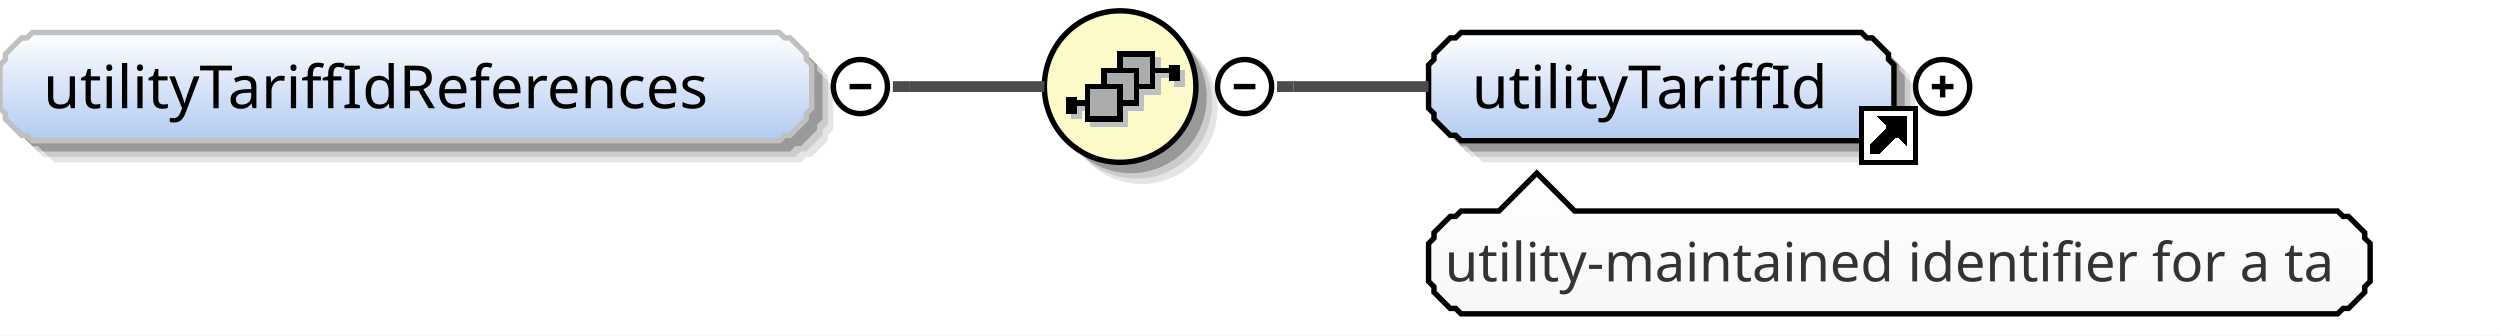
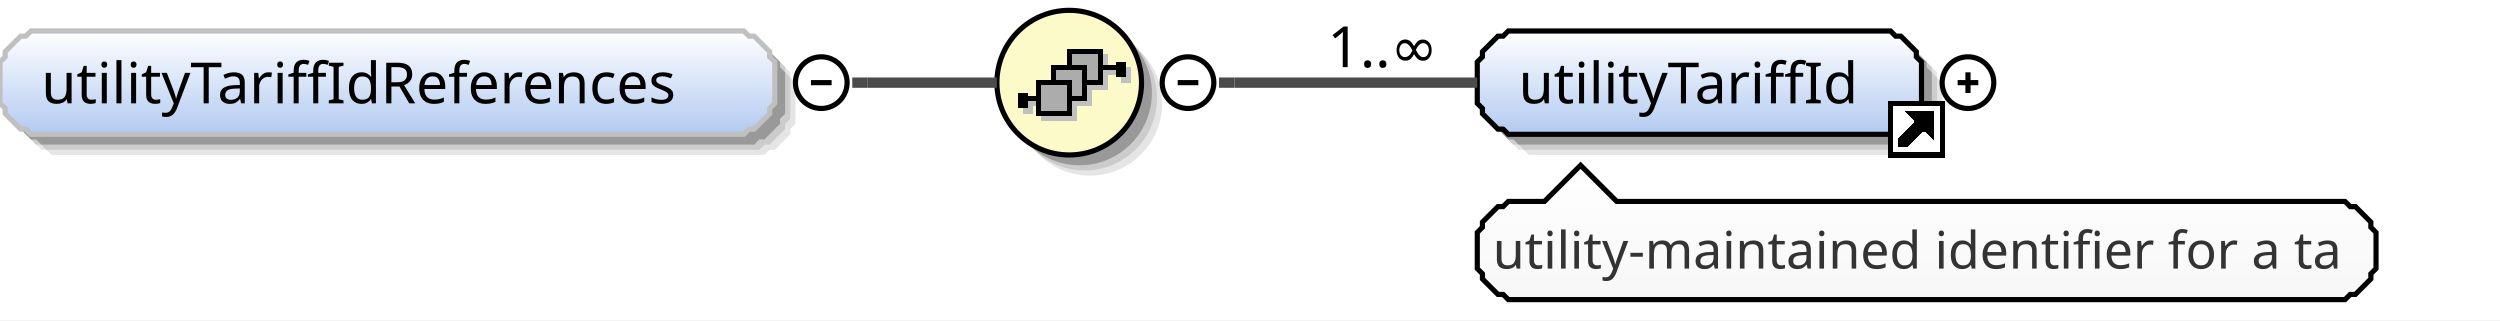
- <svg xmlns="http://www.w3.org/2000/svg" color-interpolation="auto" color-rendering="auto" fill="black" fill-opacity="1" font-family="'Dialog'" font-size="12px" font-style="normal" font-weight="normal" height="62" image-rendering="auto" shape-rendering="auto" stroke="black" stroke-dasharray="none" stroke-dashoffset="0" stroke-linecap="square" stroke-linejoin="miter" stroke-miterlimit="10" stroke-opacity="1" stroke-width="1" text-rendering="auto" width="462">
+ <svg xmlns="http://www.w3.org/2000/svg" color-interpolation="auto" color-rendering="auto" fill="black" fill-opacity="1" font-family="'Dialog'" font-size="12px" font-style="normal" font-weight="normal" height="62" image-rendering="auto" shape-rendering="auto" stroke="black" stroke-dasharray="none" stroke-dashoffset="0" stroke-linecap="square" stroke-linejoin="miter" stroke-miterlimit="10" stroke-opacity="1" stroke-width="1" text-rendering="auto" width="484">
  <defs id="genericDefs" />
  <g>
    <defs id="defs1">
      <linearGradient gradientUnits="userSpaceOnUse" id="linearGradient1" spreadMethod="pad" x1="0" x2="0" y1="6" y2="26">
        <stop offset="0%" stop-color="white" stop-opacity="1" />
        <stop offset="100%" stop-color="rgb(178,202,241)" stop-opacity="1" />
      </linearGradient>
      <linearGradient gradientUnits="userSpaceOnUse" id="linearGradient2" spreadMethod="pad" x1="193" x2="193" y1="2" y2="30">
        <stop offset="0%" stop-color="rgb(253,250,202)" stop-opacity="1" />
        <stop offset="100%" stop-color="rgb(253,250,202)" stop-opacity="1" />
      </linearGradient>
-       <linearGradient gradientUnits="userSpaceOnUse" id="linearGradient3" spreadMethod="pad" x1="264" x2="264" y1="6" y2="26">
+       <linearGradient gradientUnits="userSpaceOnUse" id="linearGradient3" spreadMethod="pad" x1="286" x2="286" y1="6" y2="26">
        <stop offset="0%" stop-color="white" stop-opacity="1" />
        <stop offset="100%" stop-color="rgb(178,202,241)" stop-opacity="1" />
      </linearGradient>
-       <linearGradient gradientUnits="userSpaceOnUse" id="linearGradient4" spreadMethod="pad" x1="264" x2="264" y1="32" y2="58">
+       <linearGradient gradientUnits="userSpaceOnUse" id="linearGradient4" spreadMethod="pad" x1="286" x2="286" y1="32" y2="58">
        <stop offset="0%" stop-color="white" stop-opacity="1" />
        <stop offset="100%" stop-color="rgb(247,247,247)" stop-opacity="1" />
      </linearGradient>
      <clipPath clipPathUnits="userSpaceOnUse" id="clipPath1">
-         <path d="M0 0 L462 0 L462 62 L0 62 L0 0 Z" />
+         <path d="M0 0 L484 0 L484 62 L0 62 L0 0 Z" />
      </clipPath>
    </defs>
    <g fill="white" stroke="white">
-       <rect clip-path="url(#clipPath1)" height="62" stroke="none" width="462" x="0" y="0" />
+       <rect clip-path="url(#clipPath1)" height="62" stroke="none" width="484" x="0" y="0" />
    </g>
    <g fill="rgb(229,229,229)" font-family="sans-serif" font-size="11px" stroke="rgb(229,229,229)" text-rendering="optimizeLegibility">
      <polygon clip-path="url(#clipPath1)" points=" 4 16 5 15 5 14 6 13 7 12 8 11 9 11 10 10 148 10 149 11 150 11 151 12 152 13 153 14 153 15 154 16 154 24 153 25 153 26 152 27 151 28 150 29 149 29 148 30 10 30 9 29 8 29 7 28 6 27 5 26 5 25 4 24" stroke="none" />
      <polygon clip-path="url(#clipPath1)" fill="rgb(204,204,204)" points=" 3 15 4 14 4 13 5 12 6 11 7 10 8 10 9 9 147 9 148 10 149 10 150 11 151 12 152 13 152 14 153 15 153 23 152 24 152 25 151 26 150 27 149 28 148 28 147 29 9 29 8 28 7 28 6 27 5 26 4 25 4 24 3 23" stroke="none" />
      <polygon clip-path="url(#clipPath1)" fill="rgb(153,153,153)" points=" 2 14 3 13 3 12 4 11 5 10 6 9 7 9 8 8 146 8 147 9 148 9 149 10 150 11 151 12 151 13 152 14 152 22 151 23 151 24 150 25 149 26 148 27 147 27 146 28 8 28 7 27 6 27 5 26 4 25 3 24 3 23 2 22" stroke="none" />
    </g>
    <g fill="url(#linearGradient1)" font-family="sans-serif" font-size="11px" shape-rendering="crispEdges" stroke="url(#linearGradient1)" text-rendering="geometricPrecision">
      <polygon clip-path="url(#clipPath1)" points=" 0 12 1 11 1 10 2 9 3 8 4 7 5 7 6 6 144 6 145 7 146 7 147 8 148 9 149 10 149 11 150 12 150 20 149 21 149 22 148 23 147 24 146 25 145 25 144 26 6 26 5 25 4 25 3 24 2 23 1 22 1 21 0 20" stroke="none" />
    </g>
    <g fill="silver" font-family="sans-serif" font-size="11px" stroke="silver" stroke-linecap="butt" text-rendering="optimizeLegibility">
      <polygon clip-path="url(#clipPath1)" fill="none" points=" 0 12 1 11 1 10 2 9 3 8 4 7 5 7 6 6 144 6 145 7 146 7 147 8 148 9 149 10 149 11 150 12 150 20 149 21 149 22 148 23 147 24 146 25 145 25 144 26 6 26 5 25 4 25 3 24 2 23 1 22 1 21 0 20" />
    </g>
    <g font-family="sans-serif" font-size="11px" shape-rendering="crispEdges" stroke-linecap="butt" text-rendering="geometricPrecision">
      <text clip-path="url(#clipPath1)" stroke="none" x="8" xml:space="preserve" y="20">utilityTariffIdReferences</text>
      <circle clip-path="url(#clipPath1)" cx="159" cy="16" fill="none" r="5" shape-rendering="auto" text-rendering="optimizeLegibility" />
      <line clip-path="url(#clipPath1)" fill="none" shape-rendering="auto" text-rendering="optimizeLegibility" x1="157" x2="161" y1="16" y2="16" />
    </g>
    <g fill="rgb(229,229,229)" font-family="sans-serif" font-size="11px" stroke="rgb(229,229,229)" stroke-linecap="butt" text-rendering="optimizeLegibility">
      <circle clip-path="url(#clipPath1)" cx="211" cy="20" r="14" stroke="none" />
      <circle clip-path="url(#clipPath1)" cx="210" cy="19" fill="rgb(204,204,204)" r="14" stroke="none" />
      <circle clip-path="url(#clipPath1)" cx="209" cy="18" fill="rgb(153,153,153)" r="14" stroke="none" />
    </g>
    <g fill="url(#linearGradient2)" font-family="sans-serif" font-size="11px" shape-rendering="crispEdges" stroke="url(#linearGradient2)" stroke-linecap="butt" text-rendering="geometricPrecision">
      <circle clip-path="url(#clipPath1)" cx="207" cy="16" r="14" stroke="none" />
    </g>
    <g font-family="sans-serif" font-size="11px" stroke-linecap="butt" text-rendering="optimizeLegibility">
      <circle clip-path="url(#clipPath1)" cx="207" cy="16" fill="none" r="14" />
    </g>
    <g fill="silver" font-family="sans-serif" font-size="11px" shape-rendering="crispEdges" stroke="silver" stroke-linecap="butt" text-rendering="geometricPrecision">
      <line clip-path="url(#clipPath1)" fill="none" x1="214" x2="218" y1="14" y2="14" />
      <rect clip-path="url(#clipPath1)" height="3" stroke="none" width="2" x="217" y="13" />
      <rect clip-path="url(#clipPath1)" height="6" stroke="none" width="6" x="208" y="11" />
      <rect clip-path="url(#clipPath1)" fill="none" height="6" width="6" x="208" y="11" />
      <rect clip-path="url(#clipPath1)" height="6" stroke="none" width="6" x="205" y="14" />
      <rect clip-path="url(#clipPath1)" fill="none" height="6" width="6" x="205" y="14" />
      <rect clip-path="url(#clipPath1)" height="6" stroke="none" width="6" x="202" y="17" />
      <rect clip-path="url(#clipPath1)" fill="none" height="6" width="6" x="202" y="17" />
      <line clip-path="url(#clipPath1)" fill="none" x1="202" x2="198" y1="20" y2="20" />
      <rect clip-path="url(#clipPath1)" height="3" stroke="none" width="2" x="198" y="19" />
      <line clip-path="url(#clipPath1)" fill="none" stroke="black" x1="213" x2="217" y1="13" y2="13" />
      <rect clip-path="url(#clipPath1)" fill="black" height="3" stroke="none" width="2" x="216" y="12" />
      <rect clip-path="url(#clipPath1)" fill="rgb(172,172,172)" height="6" stroke="none" width="6" x="207" y="10" />
      <rect clip-path="url(#clipPath1)" fill="none" height="6" stroke="black" width="6" x="207" y="10" />
      <rect clip-path="url(#clipPath1)" fill="rgb(172,172,172)" height="6" stroke="none" width="6" x="204" y="13" />
      <rect clip-path="url(#clipPath1)" fill="none" height="6" stroke="black" width="6" x="204" y="13" />
      <rect clip-path="url(#clipPath1)" fill="rgb(172,172,172)" height="6" stroke="none" width="6" x="201" y="16" />
      <rect clip-path="url(#clipPath1)" fill="none" height="6" stroke="black" width="6" x="201" y="16" />
      <line clip-path="url(#clipPath1)" fill="none" stroke="black" x1="201" x2="197" y1="19" y2="19" />
      <rect clip-path="url(#clipPath1)" fill="black" height="3" stroke="none" width="2" x="197" y="18" />
    </g>
    <g font-family="sans-serif" font-size="11px" stroke-linecap="butt" text-rendering="optimizeLegibility">
      <circle clip-path="url(#clipPath1)" cx="230" cy="16" fill="none" r="5" />
      <line clip-path="url(#clipPath1)" fill="none" x1="228" x2="232" y1="16" y2="16" />
-       <polygon clip-path="url(#clipPath1)" fill="rgb(229,229,229)" points=" 268 16 269 15 269 14 270 13 271 12 272 11 273 11 274 10 348 10 349 11 350 11 351 12 352 13 353 14 353 15 354 16 354 24 353 25 353 26 352 27 351 28 350 29 349 29 348 30 274 30 273 29 272 29 271 28 270 27 269 26 269 25 268 24" stroke="none" />
-       <polygon clip-path="url(#clipPath1)" fill="rgb(204,204,204)" points=" 267 15 268 14 268 13 269 12 270 11 271 10 272 10 273 9 347 9 348 10 349 10 350 11 351 12 352 13 352 14 353 15 353 23 352 24 352 25 351 26 350 27 349 28 348 28 347 29 273 29 272 28 271 28 270 27 269 26 268 25 268 24 267 23" stroke="none" />
-       <polygon clip-path="url(#clipPath1)" fill="rgb(153,153,153)" points=" 266 14 267 13 267 12 268 11 269 10 270 9 271 9 272 8 346 8 347 9 348 9 349 10 350 11 351 12 351 13 352 14 352 22 351 23 351 24 350 25 349 26 348 27 347 27 346 28 272 28 271 27 270 27 269 26 268 25 267 24 267 23 266 22" stroke="none" />
+       <polygon clip-path="url(#clipPath1)" fill="rgb(229,229,229)" points=" 290 16 291 15 291 14 292 13 293 12 294 11 295 11 296 10 370 10 371 11 372 11 373 12 374 13 375 14 375 15 376 16 376 24 375 25 375 26 374 27 373 28 372 29 371 29 370 30 296 30 295 29 294 29 293 28 292 27 291 26 291 25 290 24" stroke="none" />
+       <polygon clip-path="url(#clipPath1)" fill="rgb(204,204,204)" points=" 289 15 290 14 290 13 291 12 292 11 293 10 294 10 295 9 369 9 370 10 371 10 372 11 373 12 374 13 374 14 375 15 375 23 374 24 374 25 373 26 372 27 371 28 370 28 369 29 295 29 294 28 293 28 292 27 291 26 290 25 290 24 289 23" stroke="none" />
+       <polygon clip-path="url(#clipPath1)" fill="rgb(153,153,153)" points=" 288 14 289 13 289 12 290 11 291 10 292 9 293 9 294 8 368 8 369 9 370 9 371 10 372 11 373 12 373 13 374 14 374 22 373 23 373 24 372 25 371 26 370 27 369 27 368 28 294 28 293 27 292 27 291 26 290 25 289 24 289 23 288 22" stroke="none" />
    </g>
    <g fill="url(#linearGradient3)" font-family="sans-serif" font-size="11px" shape-rendering="crispEdges" stroke="url(#linearGradient3)" stroke-linecap="butt" text-rendering="geometricPrecision">
-       <polygon clip-path="url(#clipPath1)" points=" 264 12 265 11 265 10 266 9 267 8 268 7 269 7 270 6 344 6 345 7 346 7 347 8 348 9 349 10 349 11 350 12 350 20 349 21 349 22 348 23 347 24 346 25 345 25 344 26 270 26 269 25 268 25 267 24 266 23 265 22 265 21 264 20" stroke="none" />
+       <polygon clip-path="url(#clipPath1)" points=" 286 12 287 11 287 10 288 9 289 8 290 7 291 7 292 6 366 6 367 7 368 7 369 8 370 9 371 10 371 11 372 12 372 20 371 21 371 22 370 23 369 24 368 25 367 25 366 26 292 26 291 25 290 25 289 24 288 23 287 22 287 21 286 20" stroke="none" />
    </g>
    <g font-family="sans-serif" font-size="11px" stroke-linecap="butt" text-rendering="optimizeLegibility">
-       <polygon clip-path="url(#clipPath1)" fill="none" points=" 264 12 265 11 265 10 266 9 267 8 268 7 269 7 270 6 344 6 345 7 346 7 347 8 348 9 349 10 349 11 350 12 350 20 349 21 349 22 348 23 347 24 346 25 345 25 344 26 270 26 269 25 268 25 267 24 266 23 265 22 265 21 264 20" />
-       <text clip-path="url(#clipPath1)" shape-rendering="crispEdges" stroke="none" text-rendering="geometricPrecision" x="272" xml:space="preserve" y="20">utilityTariffId</text>
+       <polygon clip-path="url(#clipPath1)" fill="none" points=" 286 12 287 11 287 10 288 9 289 8 290 7 291 7 292 6 366 6 367 7 368 7 369 8 370 9 371 10 371 11 372 12 372 20 371 21 371 22 370 23 369 24 368 25 367 25 366 26 292 26 291 25 290 25 289 24 288 23 287 22 287 21 286 20" />
+       <text clip-path="url(#clipPath1)" shape-rendering="crispEdges" stroke="none" text-rendering="geometricPrecision" x="294" xml:space="preserve" y="20">utilityTariffId</text>
    </g>
    <g fill="white" font-family="sans-serif" font-size="11px" shape-rendering="crispEdges" stroke="white" stroke-linecap="butt" text-rendering="geometricPrecision">
-       <rect clip-path="url(#clipPath1)" height="10" stroke="none" width="10" x="344" y="20" />
-       <polygon clip-path="url(#clipPath1)" fill="none" points=" 346 28 346 27 349 24 349 23 348 22 352 22 352 26 351 25 350 25 347 28" stroke="black" />
-       <polygon clip-path="url(#clipPath1)" fill="black" points=" 346 28 346 27 349 24 349 23 348 22 352 22 352 26 351 25 350 25 347 28" stroke="none" />
-       <rect clip-path="url(#clipPath1)" fill="none" height="10" stroke="black" width="10" x="344" y="20" />
+       <rect clip-path="url(#clipPath1)" height="10" stroke="none" width="10" x="366" y="20" />
+       <polygon clip-path="url(#clipPath1)" fill="none" points=" 368 28 368 27 371 24 371 23 370 22 374 22 374 26 373 25 372 25 369 28" stroke="black" />
+       <polygon clip-path="url(#clipPath1)" fill="black" points=" 368 28 368 27 371 24 371 23 370 22 374 22 374 26 373 25 372 25 369 28" stroke="none" />
+       <rect clip-path="url(#clipPath1)" fill="none" height="10" stroke="black" width="10" x="366" y="20" />
    </g>
    <g font-family="sans-serif" font-size="11px" stroke-linecap="butt" text-rendering="optimizeLegibility">
-       <circle clip-path="url(#clipPath1)" cx="359" cy="16" fill="none" r="5" />
-       <line clip-path="url(#clipPath1)" fill="none" x1="357" x2="361" y1="16" y2="16" />
-       <line clip-path="url(#clipPath1)" fill="none" x1="359" x2="359" y1="14" y2="18" />
+       <circle clip-path="url(#clipPath1)" cx="381" cy="16" fill="none" r="5" />
+       <line clip-path="url(#clipPath1)" fill="none" x1="379" x2="383" y1="16" y2="16" />
+       <line clip-path="url(#clipPath1)" fill="none" x1="381" x2="381" y1="14" y2="18" />
    </g>
    <g fill="url(#linearGradient4)" font-family="sans-serif" font-size="11px" shape-rendering="crispEdges" stroke="url(#linearGradient4)" stroke-linecap="butt" text-rendering="geometricPrecision">
-       <polygon clip-path="url(#clipPath1)" points=" 264 45 265 44 265 43 266 42 267 41 268 40 269 40 270 39 277 39 284 32 291 39 432 39 433 40 434 40 435 41 436 42 437 43 437 44 438 45 438 52 437 53 437 54 436 55 435 56 434 57 433 57 432 58 270 58 269 57 268 57 267 56 266 55 265 54 265 53 264 52" stroke="none" />
+       <polygon clip-path="url(#clipPath1)" points=" 286 45 287 44 287 43 288 42 289 41 290 40 291 40 292 39 299 39 306 32 313 39 454 39 455 40 456 40 457 41 458 42 459 43 459 44 460 45 460 52 459 53 459 54 458 55 457 56 456 57 455 57 454 58 292 58 291 57 290 57 289 56 288 55 287 54 287 53 286 52" stroke="none" />
    </g>
    <g font-family="sans-serif" font-size="11px" stroke-linecap="butt" text-rendering="optimizeLegibility">
-       <polygon clip-path="url(#clipPath1)" fill="none" points=" 264 45 265 44 265 43 266 42 267 41 268 40 269 40 270 39 277 39 284 32 291 39 432 39 433 40 434 40 435 41 436 42 437 43 437 44 438 45 438 52 437 53 437 54 436 55 435 56 434 57 433 57 432 58 270 58 269 57 268 57 267 56 266 55 265 54 265 53 264 52" />
+       <polygon clip-path="url(#clipPath1)" fill="none" points=" 286 45 287 44 287 43 288 42 289 41 290 40 291 40 292 39 299 39 306 32 313 39 454 39 455 40 456 40 457 41 458 42 459 43 459 44 460 45 460 52 459 53 459 54 458 55 457 56 456 57 455 57 454 58 292 58 291 57 290 57 289 56 288 55 287 54 287 53 286 52" />
    </g>
    <g fill="rgb(51,51,51)" font-family="sans-serif" font-size="10px" shape-rendering="crispEdges" stroke="rgb(51,51,51)" stroke-linecap="butt" text-rendering="geometricPrecision">
-       <text clip-path="url(#clipPath1)" stroke="none" x="267" xml:space="preserve" y="52">utility-maintained identifier for a ta</text>
+       <text clip-path="url(#clipPath1)" stroke="none" x="289" xml:space="preserve" y="52">utility-maintained identifier for a ta</text>
    </g>
    <g fill="rgb(75,75,75)" font-family="sans-serif" font-size="11px" stroke="rgb(75,75,75)" stroke-linecap="butt" stroke-width="2" text-rendering="optimizeLegibility">
      <line clip-path="url(#clipPath1)" fill="none" x1="236" x2="239" y1="16" y2="16" />
      <line clip-path="url(#clipPath1)" fill="none" x1="239" x2="239" y1="16" y2="16" />
-       <line clip-path="url(#clipPath1)" fill="none" x1="239" x2="264" y1="16" y2="16" />
+       <line clip-path="url(#clipPath1)" fill="none" x1="239" x2="286" y1="16" y2="16" />
+       <text clip-path="url(#clipPath1)" fill="black" stroke="none" stroke-width="1" x="257" xml:space="preserve" y="13">1..∞</text>
      <line clip-path="url(#clipPath1)" fill="none" x1="165" x2="168" y1="16" y2="16" />
      <line clip-path="url(#clipPath1)" fill="none" x1="168" x2="168" y1="16" y2="16" />
      <line clip-path="url(#clipPath1)" fill="none" x1="168" x2="193" y1="16" y2="16" />
    </g>
  </g>
</svg>
